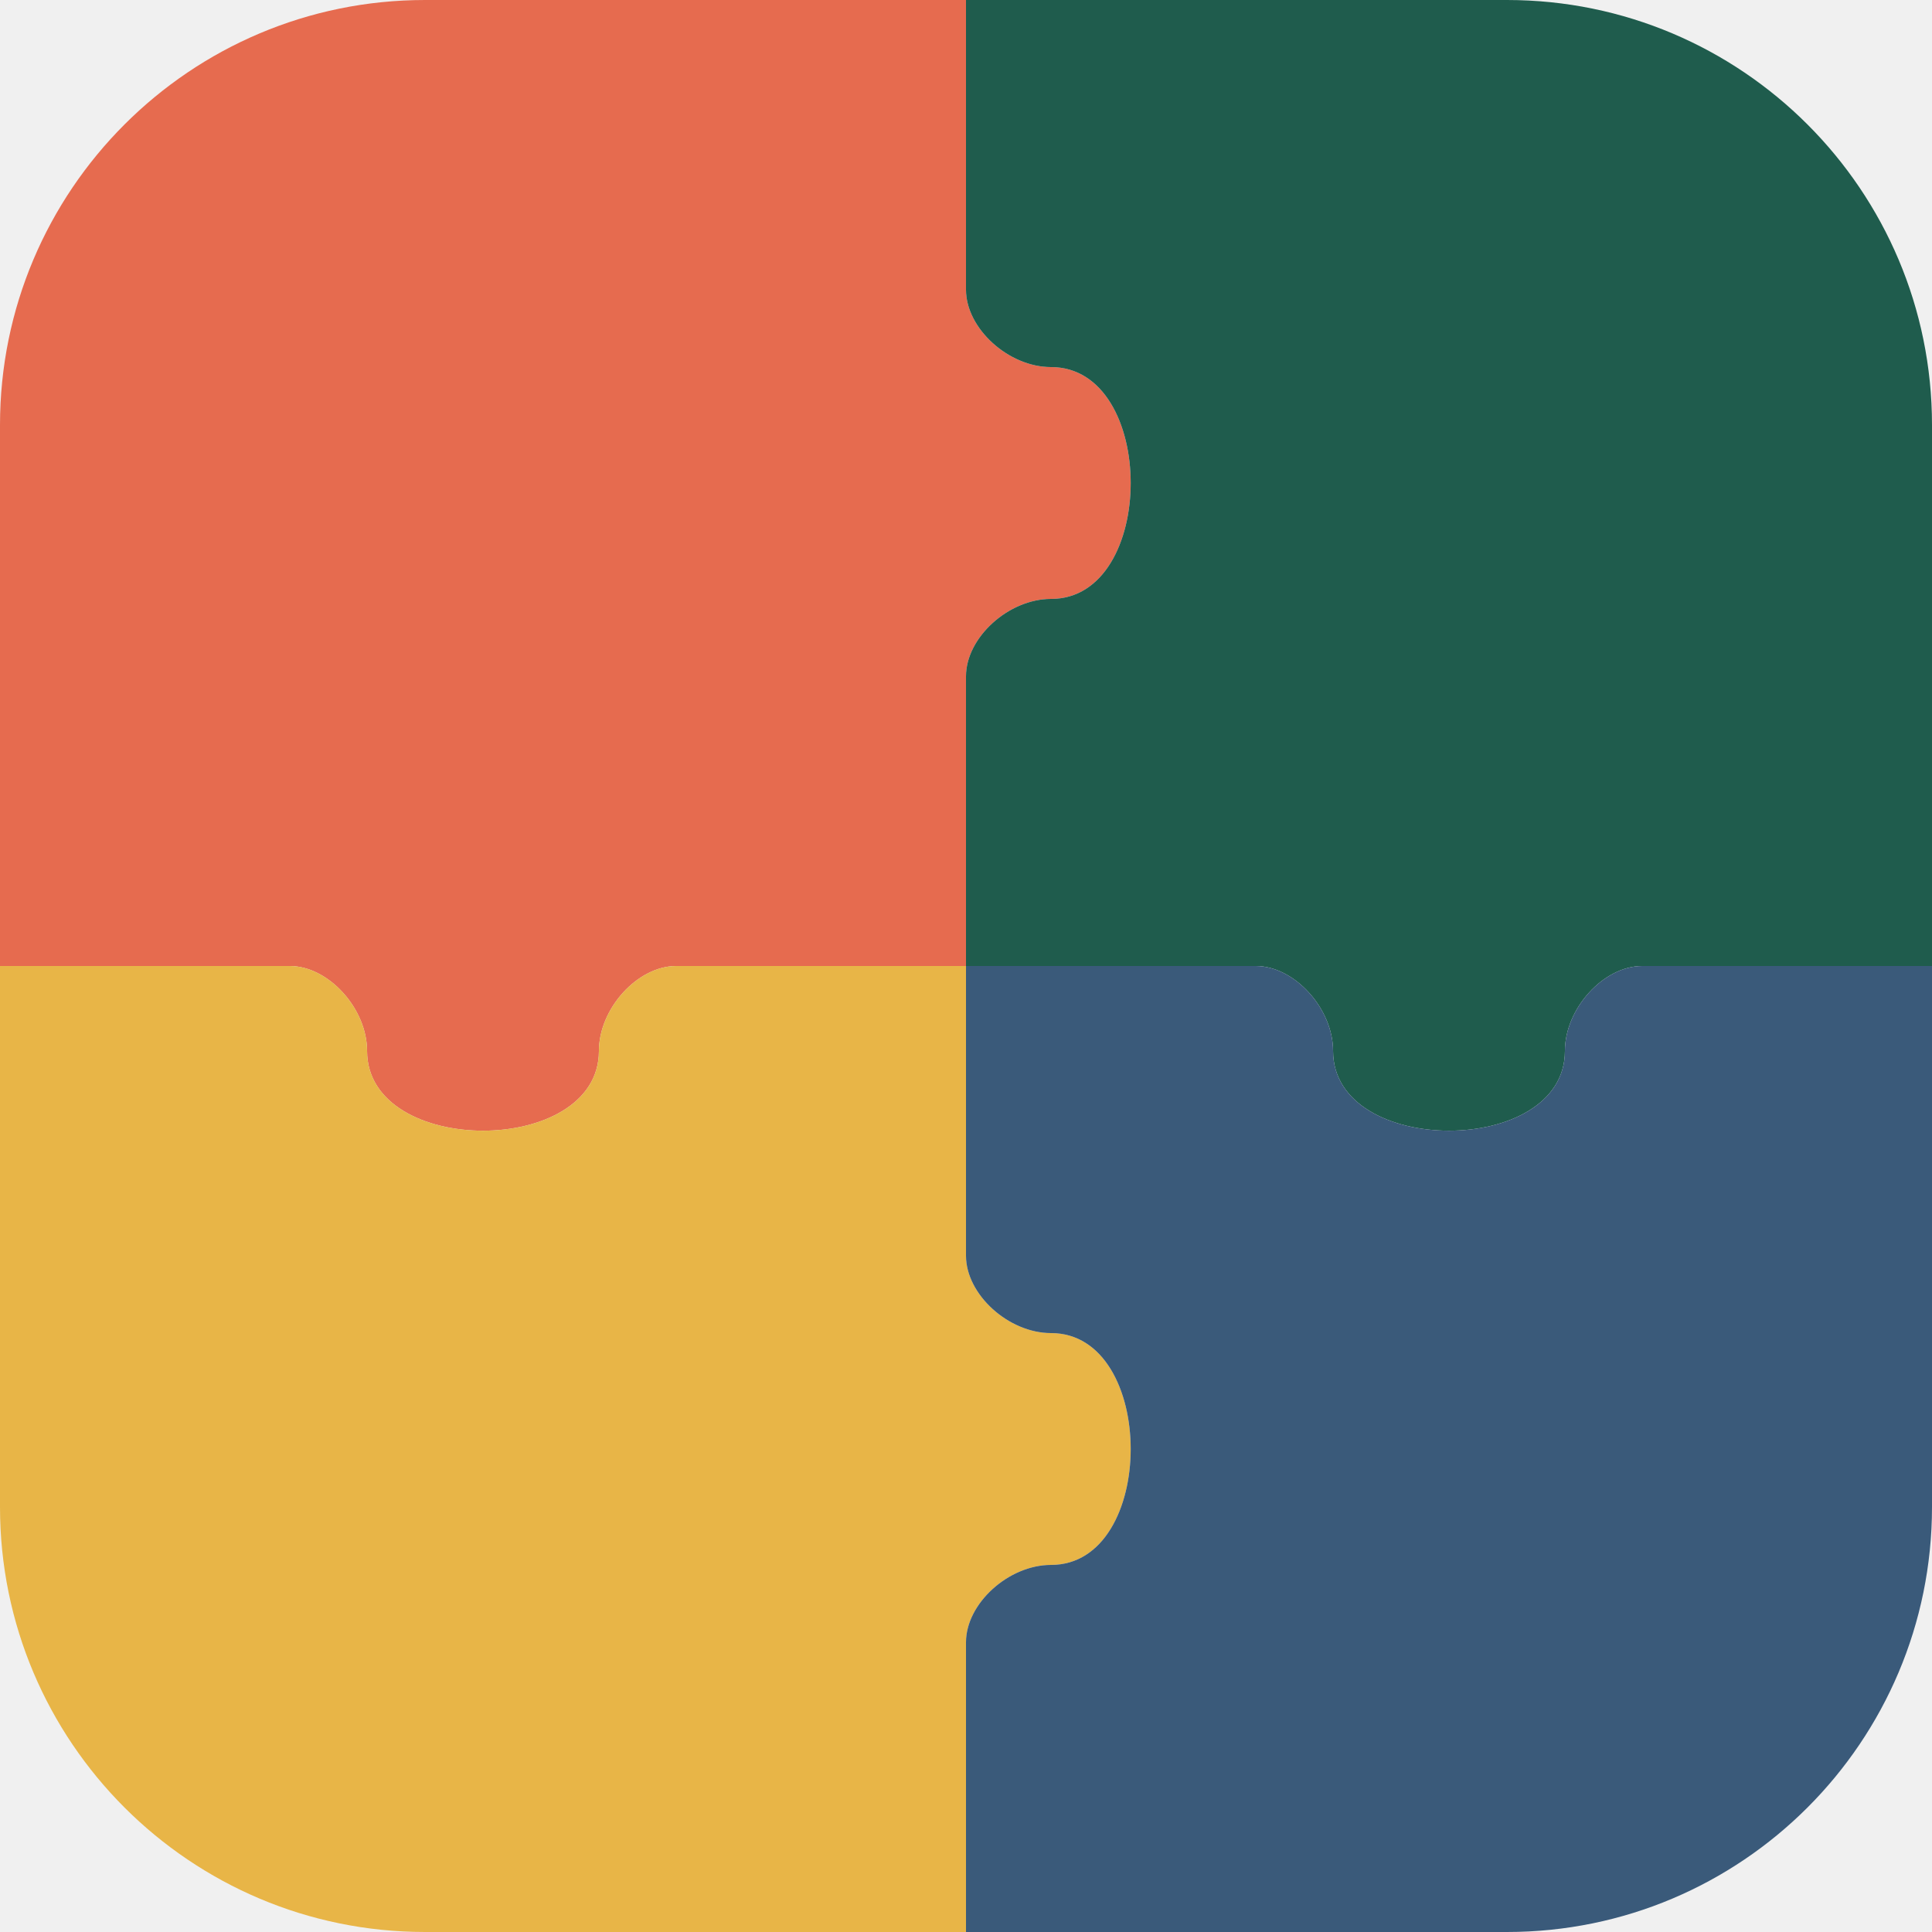
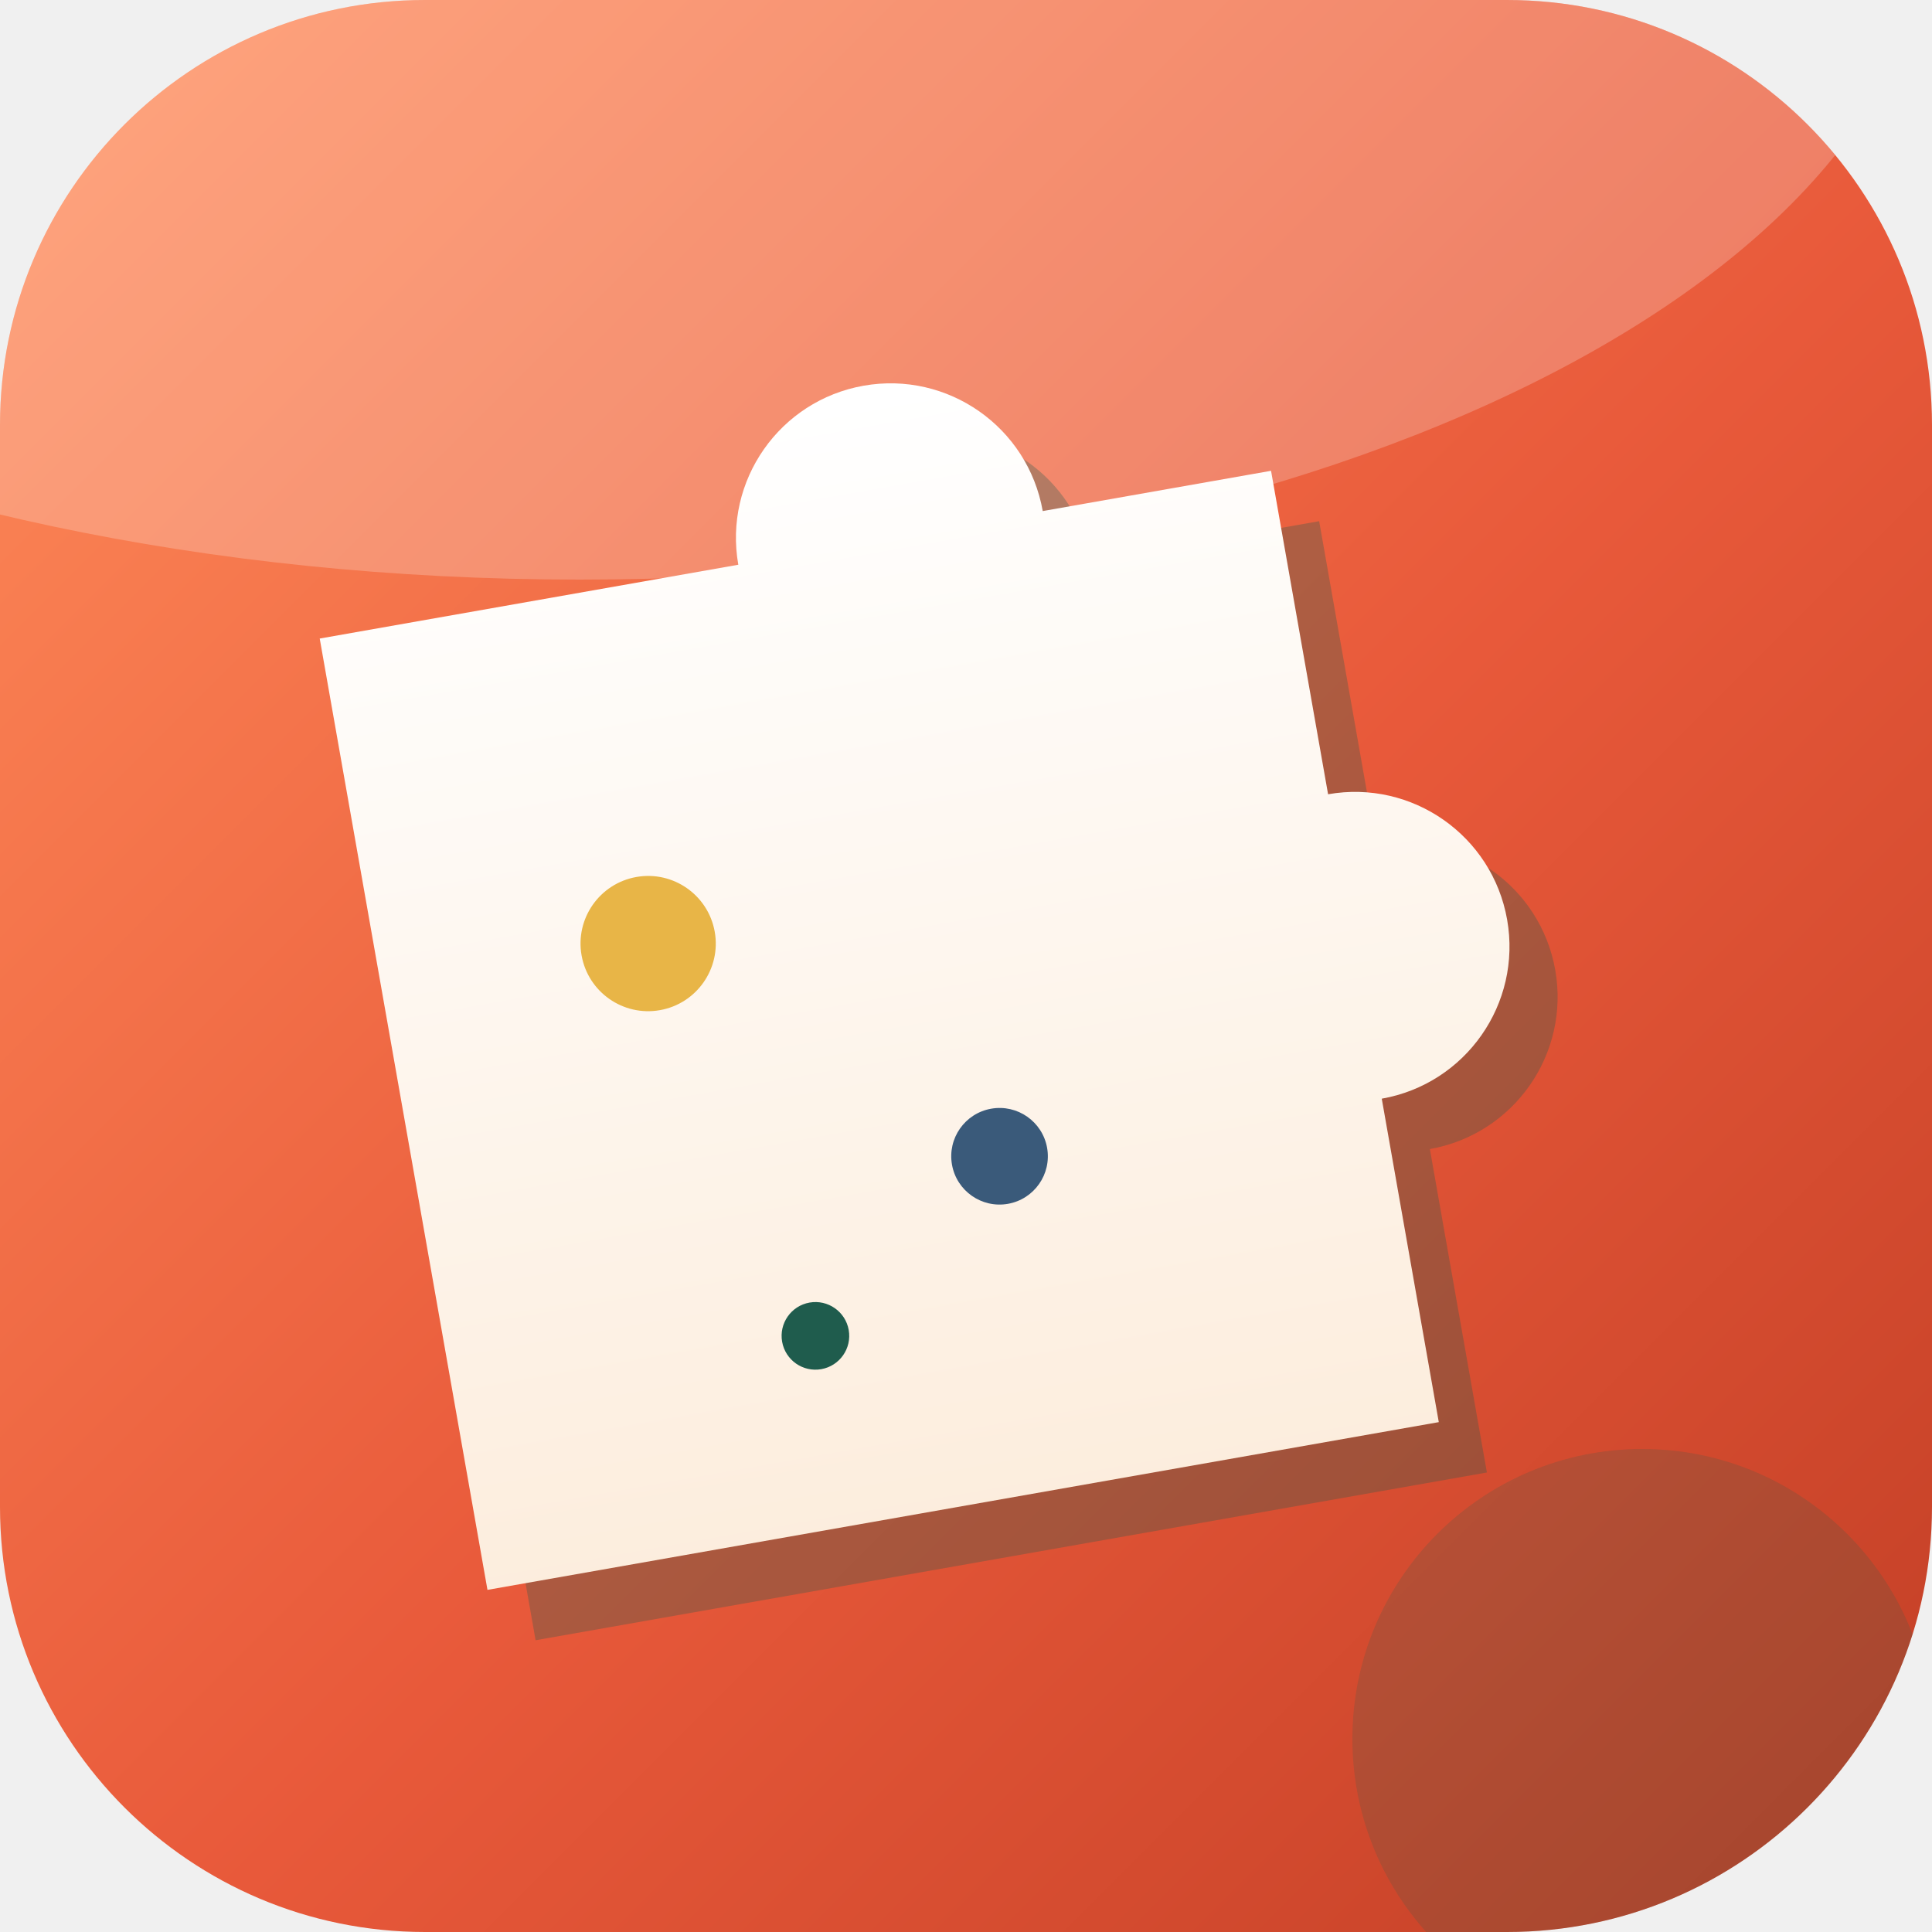
<svg xmlns="http://www.w3.org/2000/svg" viewBox="0 0 200 200">
  <defs>
+     <linearGradient id="bg" x1="0" y1="0" x2="200" y2="200" gradientUnits="userSpaceOnUse">
+       <stop offset="0" stop-color="#FF8C5A" />
+       <stop offset="0.55" stop-color="#E8593A" />
+       <stop offset="1" stop-color="#C13E25" />
+     </linearGradient>
+     <linearGradient id="piece" x1="0" y1="40" x2="0" y2="170" gradientUnits="userSpaceOnUse">
+       <stop offset="0" stop-color="#FFFFFF" />
+       <stop offset="1" stop-color="#FCEBD9" />
+     </linearGradient>
    <clipPath id="rounded">
      <rect width="200" height="200" rx="44" />
    </clipPath>
  </defs>
  <g clip-path="url(#rounded)">
-     <path fill="#E66B4F" d="M 0 0 l 100 0 l 0 30 c 0 4 4.4 8 8.8 8 c 11 0 11 24 0 24 c -4.4 0 -8.8 4 -8.8 8 l 0 30 l -30 0 c -4 0 -8 4.4 -8 8.8 c 0 11 -24 11 -24 0 c 0 -4.4 -4 -8.8 -8 -8.8 l -30 0 l 0 -100 Z" />
-     <path fill="#1F5C4D" d="M 100 0 l 100 0 l 0 100 l -30 0 c -4 0 -8 4.4 -8 8.8 c 0 11 -24 11 -24 0 c 0 -4.4 -4 -8.8 -8 -8.8 l -30 0 l 0 -30 c 0 -4 4.4 -8 8.8 -8 c 11 0 11 -24 0 -24 c -4.4 0 -8.8 -4 -8.8 -8 l 0 -30 Z" />
-     <path fill="#E8B547" d="M 0 100 l 30 0 c 4 0 8 4.4 8 8.8 c 0 11 24 11 24 0 c 0 -4.4 4 -8.8 8 -8.8 l 30 0 l 0 30 c 0 4 4.4 8 8.8 8 c 11 0 11 24 0 24 c -4.4 0 -8.8 4 -8.8 8 l 0 30 l -100 0 l 0 -100 Z" />
-     <path fill="#3A5A7A" d="M 100 100 l 30 0 c 4 0 8 4.4 8 8.8 c 0 11 24 11 24 0 c 0 -4.4 4 -8.8 8 -8.8 l 30 0 l 0 100 l -100 0 l 0 -30 c 0 -4 4.4 -8 8.8 -8 c 11 0 11 -24 0 -24 c -4.4 0 -8.8 -4 -8.8 -8 l 0 -30 Z" />
+     <rect width="200" height="200" fill="url(#bg)" />
+     <ellipse cx="60" cy="-10" rx="140" ry="70" fill="#FFFFFF" opacity="0.22" />
+     <circle cx="170" cy="180" r="30" fill="#1F5C4D" opacity="0.18" />
+     <g transform="rotate(-10 100 100)">
+       <path d="M 40 55 L 84 55 A 16 16 0 0 1 116 55 L 140 55 L 140 89 A 16 16 0 0 1 140 121 L 140 155 L 40 155 Z" fill="#1F5C4D" opacity="0.30" transform="translate(4 6)" />
+       <path d="M 40 55 L 84 55 A 16 16 0 0 1 116 55 L 140 55 L 140 89 A 16 16 0 0 1 140 121 L 140 155 L 40 155 Z" fill="url(#piece)" />
+       <circle cx="68" cy="92" r="7" fill="#E8B547" />
+       <circle cx="100" cy="120" r="5" fill="#3A5A7A" />
+       <circle cx="78" cy="135" r="3.5" fill="#1F5C4D" />
+     </g>
  </g>
</svg>
